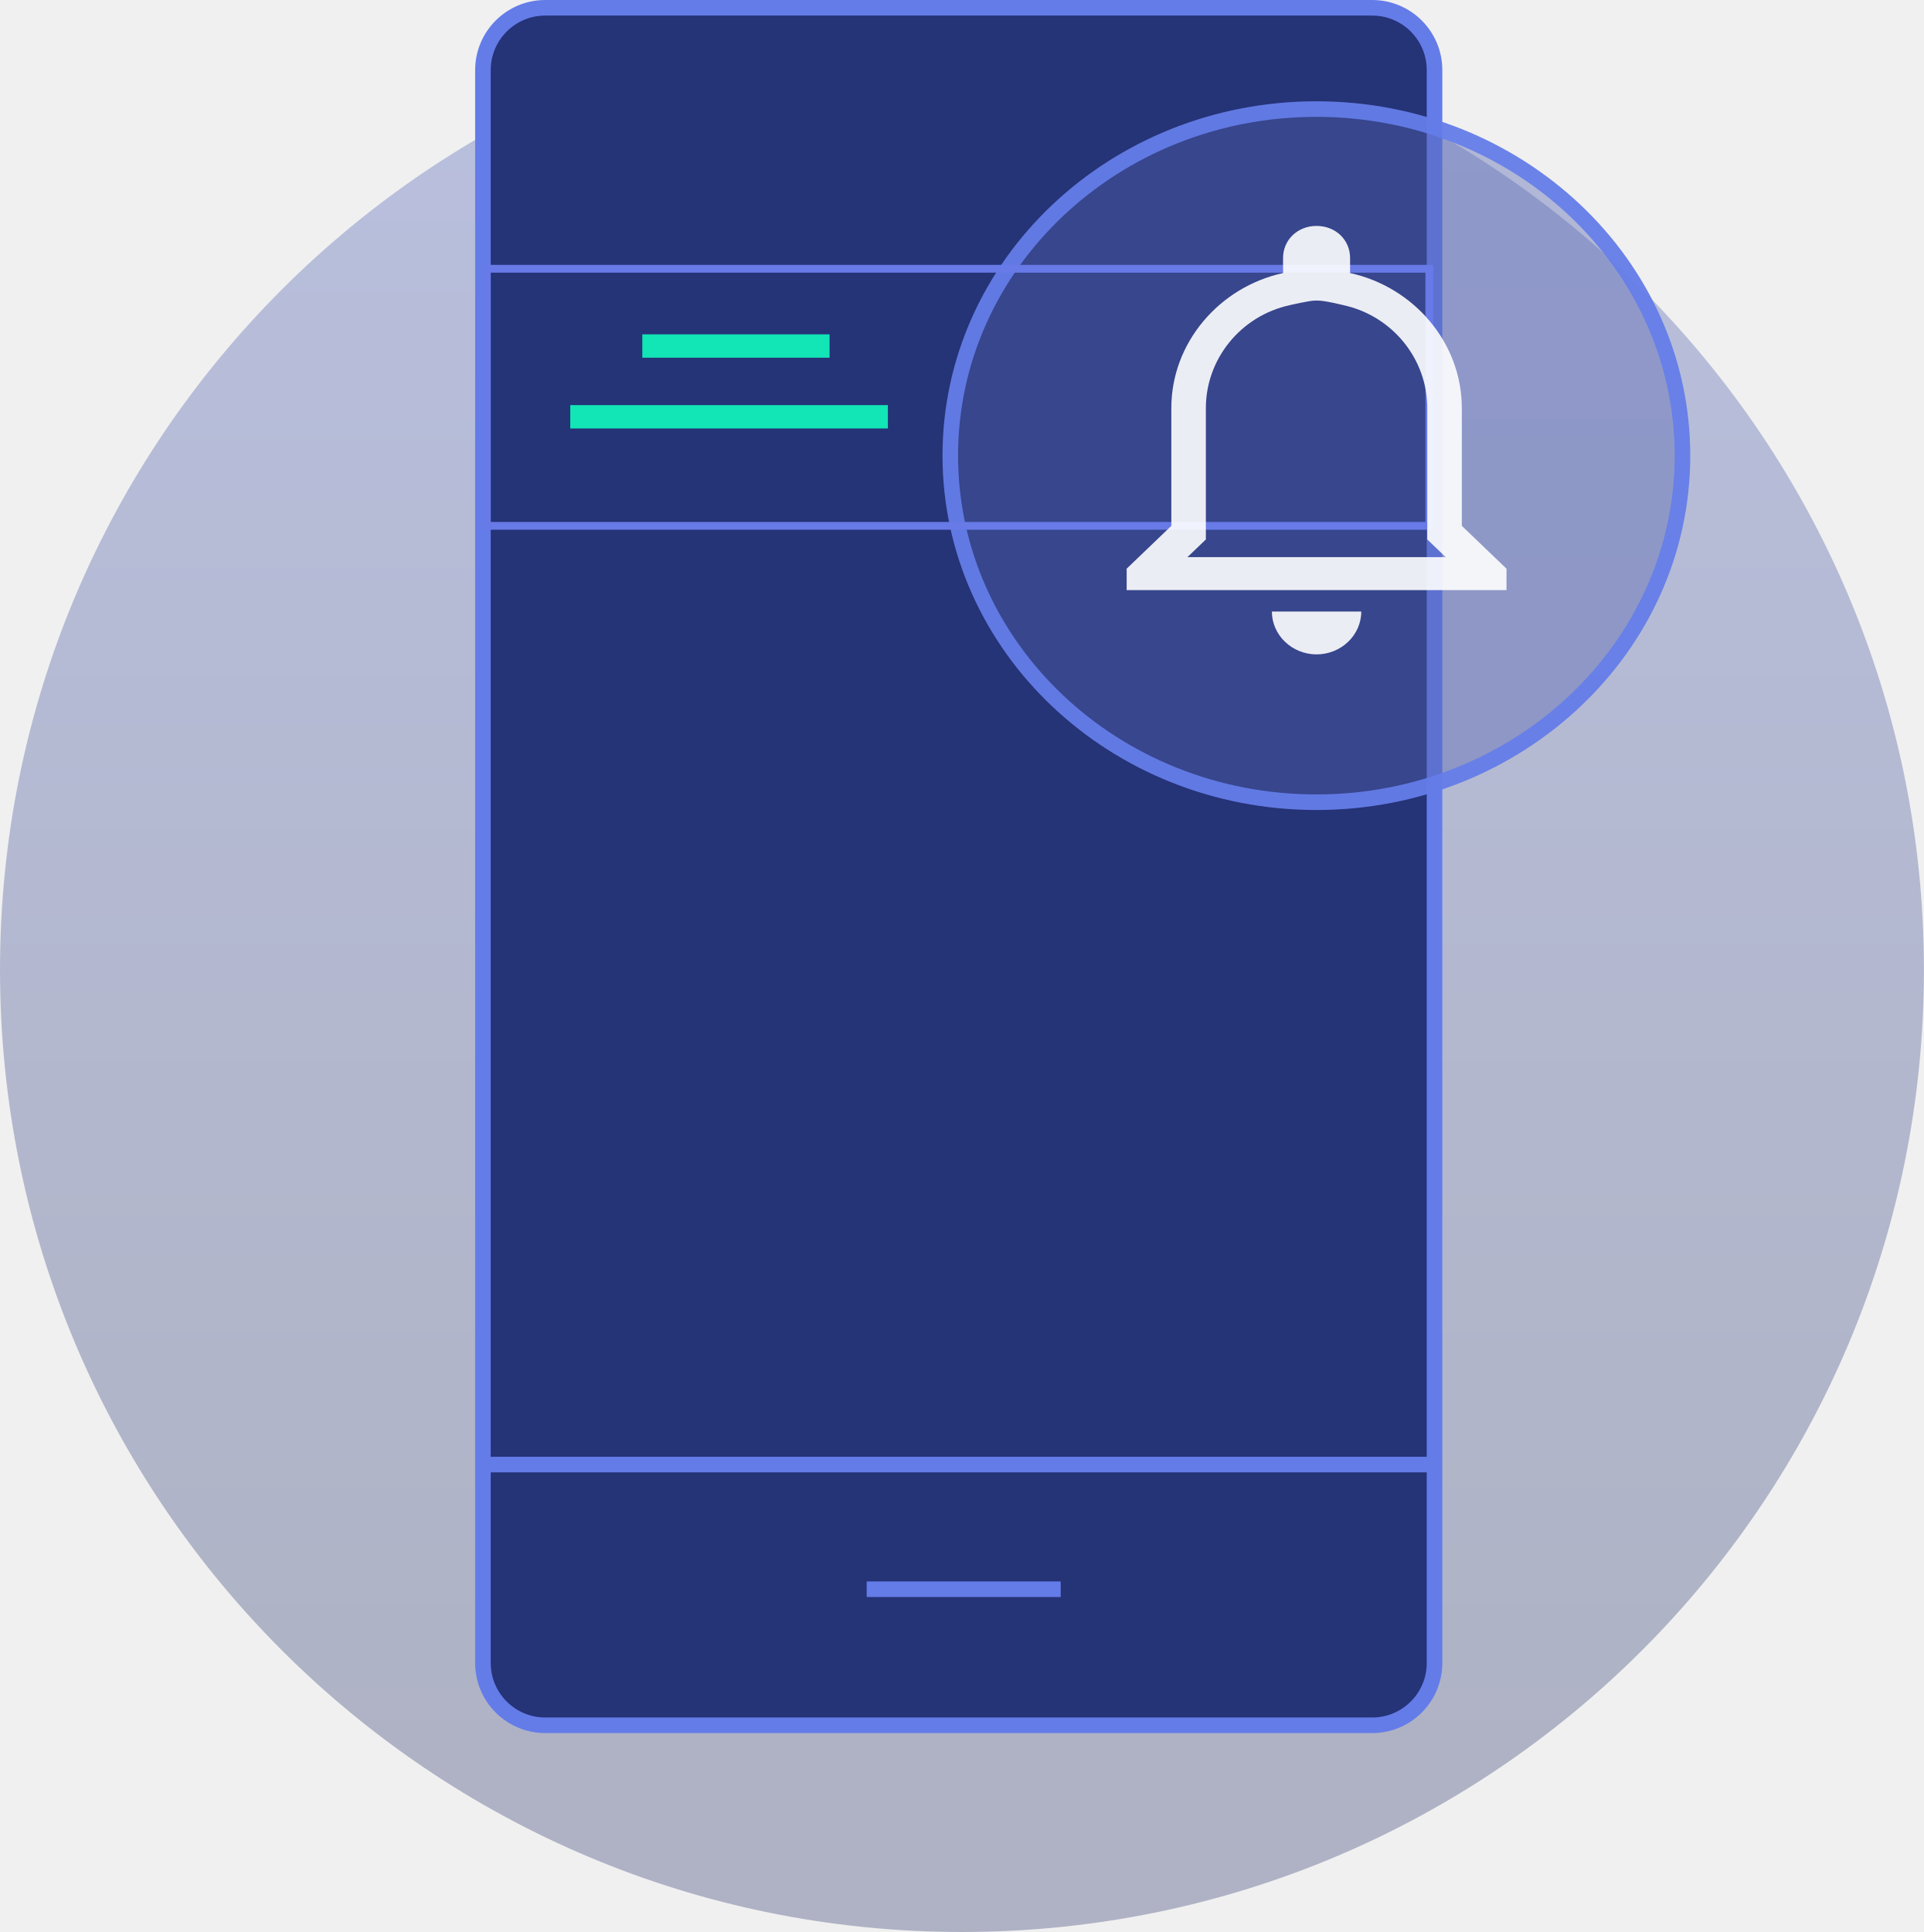
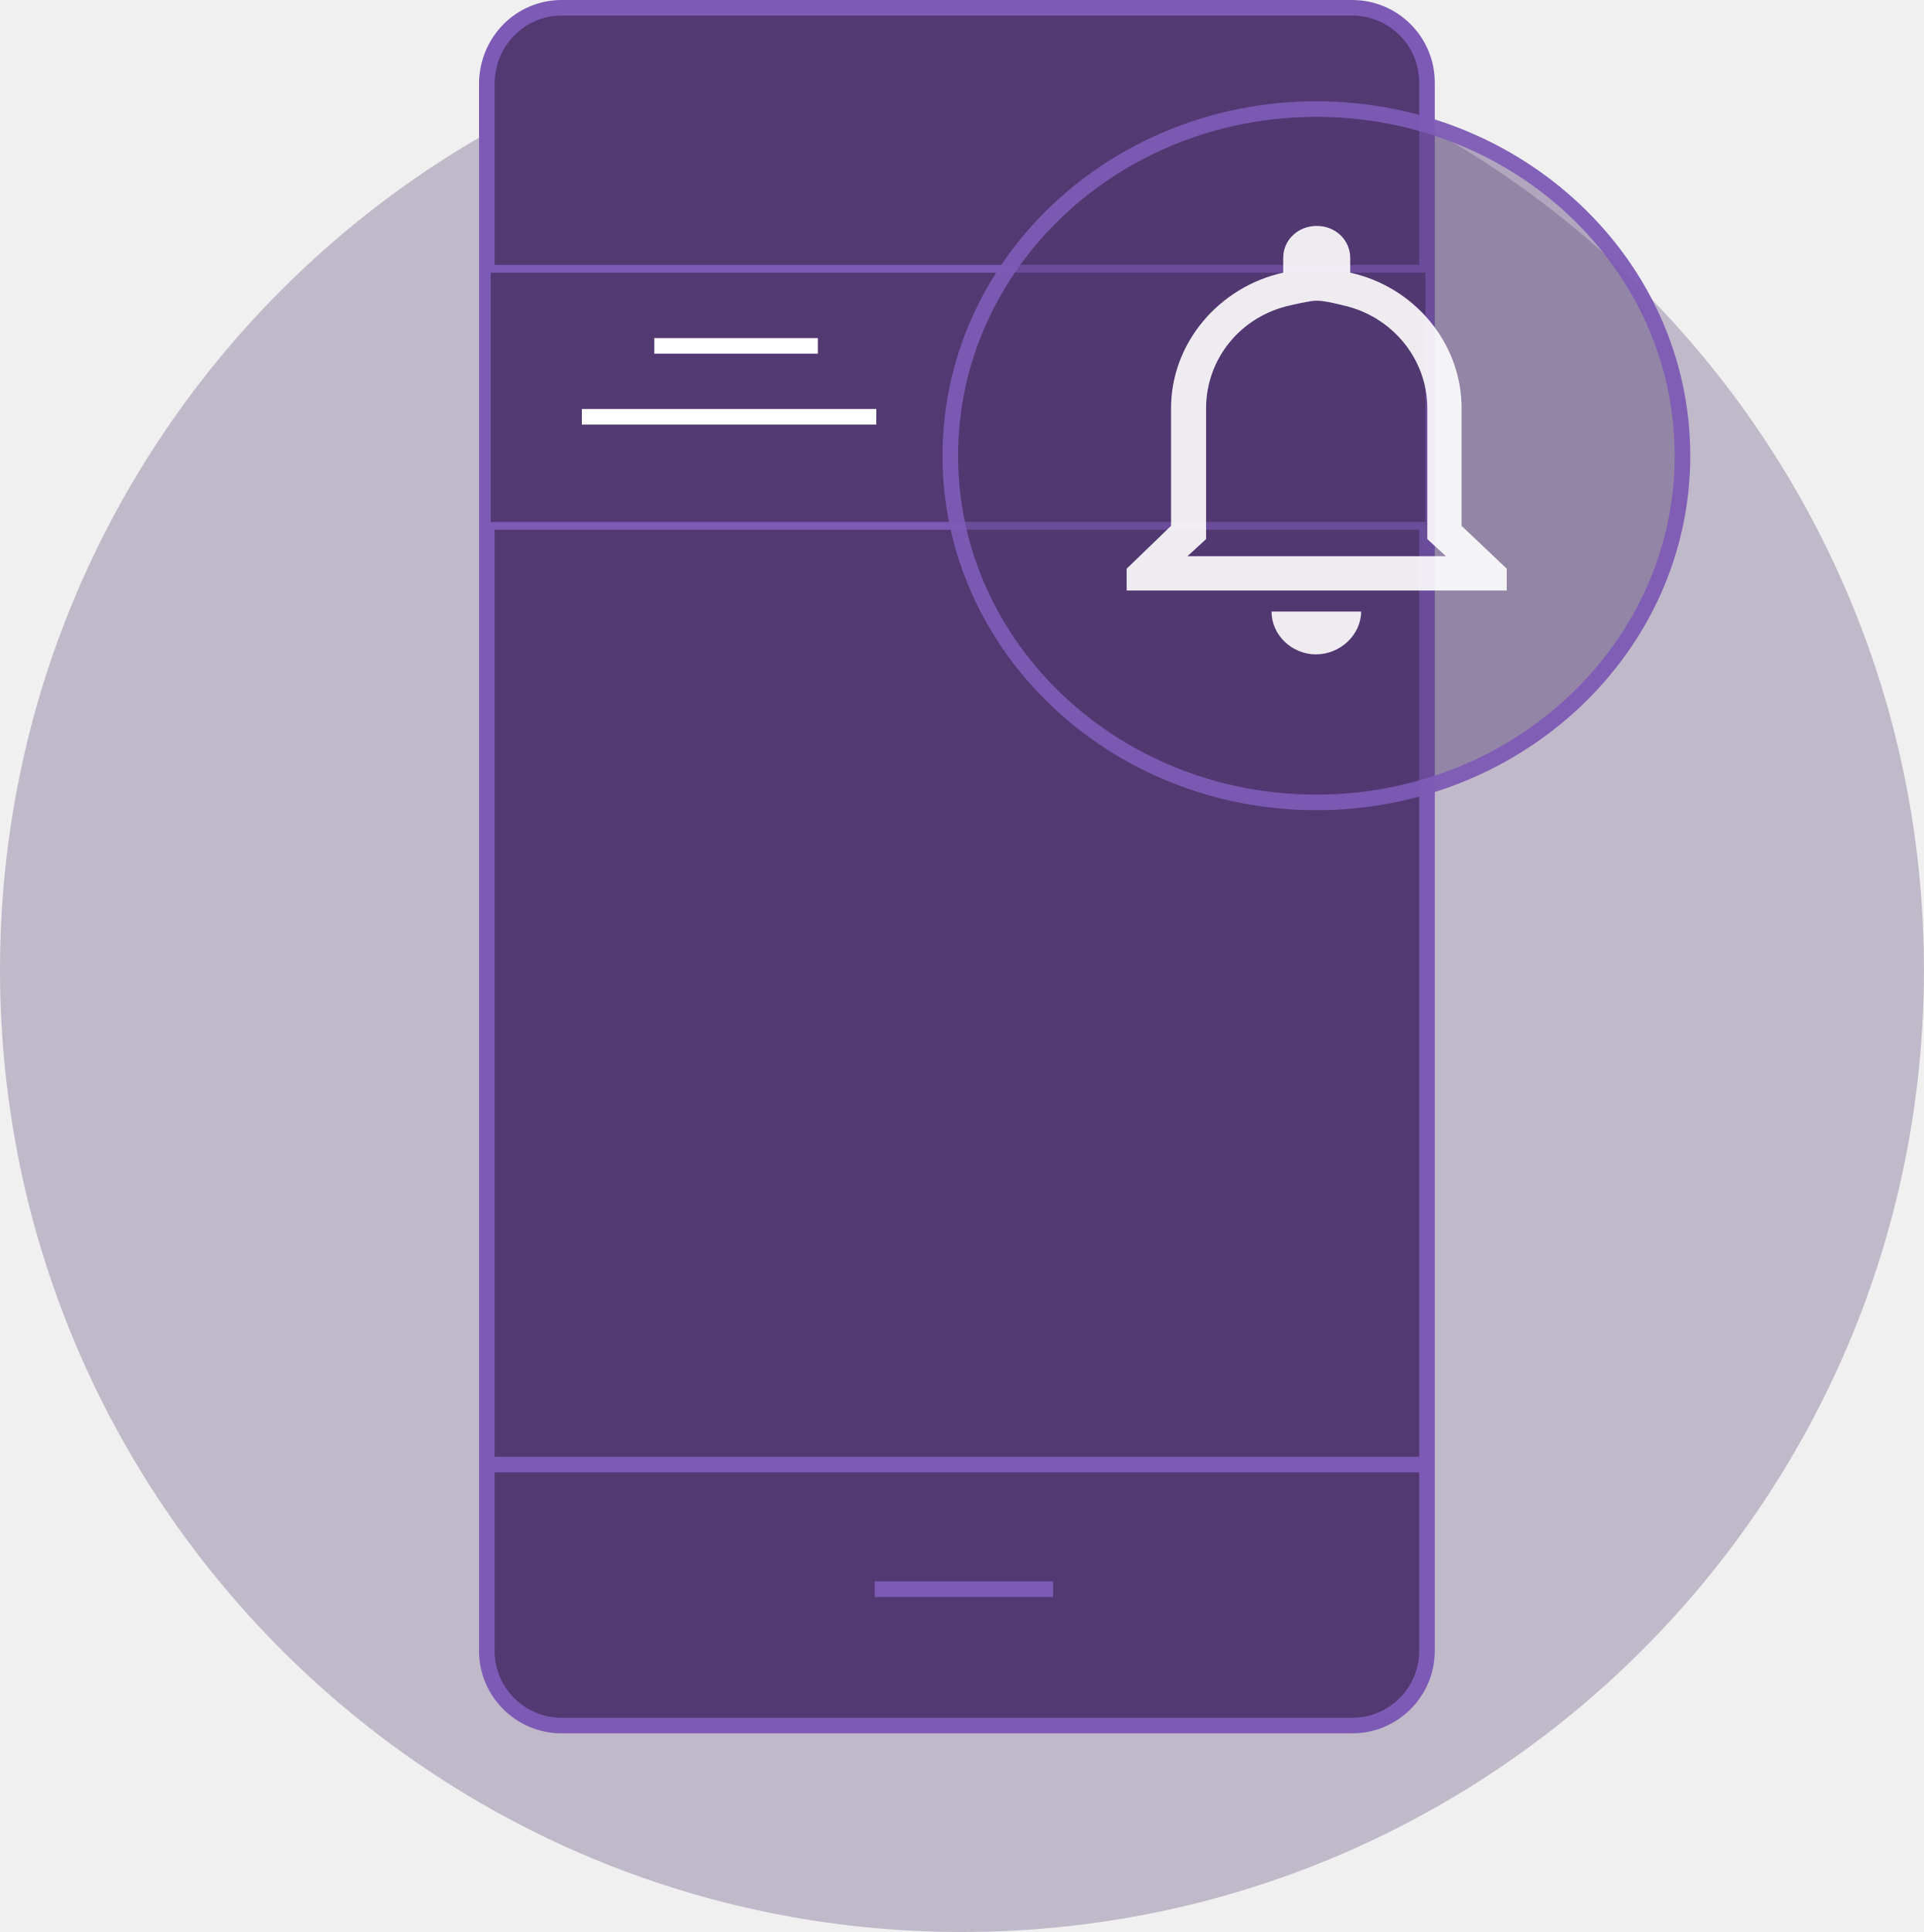
- <svg xmlns="http://www.w3.org/2000/svg" xmlns:xlink="http://www.w3.org/1999/xlink" width="247px" height="248px" viewBox="0 0 247 248" version="1.1">
-   <defs>
-     <linearGradient x1="50%" y1="0%" x2="50%" y2="89.467%" id="linearGradient-1">
-       <stop stop-color="#3950B5" offset="0%" />
-       <stop stop-color="#162360" offset="100%" />
-     </linearGradient>
-     <rect id="path-2" x="0" y="0" width="122" height="34" />
-     <mask id="mask-3" maskContentUnits="userSpaceOnUse" maskUnits="objectBoundingBox" x="0" y="0" width="122" height="34" fill="white">
-       <use xlink:href="#path-2" />
-     </mask>
-   </defs>
-   <g id="Onboarding" stroke="none" stroke-width="1" fill="none" fill-rule="evenodd">
-     <g id="0.4---Allow-Push-Notifications" transform="translate(-64, -209)">
-       <g id="Group-7" transform="translate(64, 210)">
-         <path d="M123.5,247 C191.707,247 247,191.707 247,123.5 C247,55.293 191.707,1.42108547e-14 123.5,1.42108547e-14 C55.293,1.42108547e-14 1.42108547e-14,55.293 1.42108547e-14,123.5 C1.42108547e-14,191.707 55.293,247 123.5,247 Z" id="Oval-2" fill="url(#linearGradient-1)" opacity="0.3" />
-         <g id="Phone" transform="translate(62, 0)" stroke="#647CE8" stroke-width="2">
-           <rect id="Combined-Shape" fill="#253377" x="0" y="0" width="122.169" height="220.465" rx="8" />
-           <path d="M0.636,187 L121.533,187" id="Line" stroke-linecap="square" />
-           <path d="M50.268,203 L73.174,203" id="Line" stroke-linecap="square" />
-         </g>
-         <ellipse id="Oval-2" stroke="#647CE8" stroke-width="2" fill-opacity="0.419" fill="#5462B1" opacity="0.946" cx="169" cy="57.488" rx="47" ry="44.488" />
-         <g id="Group-3" transform="translate(62, 33)">
-           <path d="M12.711,19.5 L50.491,19.5" id="Line" stroke="#12E5B6" stroke-width="3" stroke-linecap="square" />
-           <path d="M21.96,10.417 L43.003,10.417" id="Line" stroke="#12E5B6" stroke-width="3" stroke-linecap="square" />
-           <use id="Rectangle-3" stroke="#677AE7" mask="url(#mask-3)" stroke-width="2" xlink:href="#path-2" />
-         </g>
-         <g id="android-notifications-none" opacity="0.9" transform="translate(144.6424, 28)" fill="#FFFFFF">
-           <path d="M24.522,9.582 C25.503,9.582 27.835,10.174 27.835,10.174 C34.151,11.555 38.596,17.107 38.596,23.375 L38.596,38.5 L38.596,40.247 L39.888,41.485 L40.967,42.519 L7.8,42.519 L8.879,41.485 L10.17,40.247 L10.17,38.5 L10.17,23.375 C10.17,17.107 14.616,11.555 20.932,10.174 C20.932,10.174 23.432,9.582 24.245,9.582 L24.522,9.582 Z M24.383,0 C21.945,0 20.08,1.787 20.08,4.125 L20.08,6.05 C11.904,7.838 5.737,14.988 5.737,23.375 L5.737,38.5 L-6.82121026e-13,44 L-6.82121026e-13,46.75 L48.767,46.75 L48.767,44 L43.03,38.5 L43.03,23.375 C43.03,14.988 36.862,7.838 28.686,6.05 L28.686,4.125 C28.686,1.787 26.822,0 24.383,0 L24.383,0 L24.383,0 Z M30.12,49.5 L18.646,49.5 C18.646,52.525 21.228,55 24.383,55 C27.539,55 30.12,52.525 30.12,49.5 L30.12,49.5 L30.12,49.5 Z" id="Shape" />
+ <svg xmlns="http://www.w3.org/2000/svg" version="1.1" id="Layer_1" x="0px" y="0px" viewBox="0 0 247 248" style="enable-background:new 0 0 247 248;" xml:space="preserve">
+   <style type="text/css">
+ 	.st0{opacity:0.3;fill:#523971;enable-background:new    ;}
+ 	.st1{enable-background:new    ;}
+ 	.st2{fill:#523971;stroke:#7D5AB5;stroke-width:2;}
+ 	.st3{display:none;}
+ 	.st4{display:inline;opacity:0.65;fill:#523971;}
+ 	.st5{display:inline;fill:none;stroke:#7D5AB5;stroke-width:2;}
+ 	.st6{filter:url(#Adobe_OpacityMaskFilter);}
+ 	.st7{fill:#FFFFFF;}
+ 	.st8{mask:url(#mask-3);fill:#523971;stroke:#7D5AB5;stroke-width:2;}
+ 	.st9{fill:#FFFFFF;stroke:#FFFFFF;stroke-width:2;}
+ 	.st10{opacity:0.946;fill:#523971;fill-opacity:0.419;stroke:#7D5AB5;stroke-width:2;enable-background:new    ;}
+ 	.st11{opacity:0.9;}
+ </style>
+   <g id="Page-1">
+     <g id="push-notifications" transform="translate(0, 1)">
+       <g id="Onboarding">
+         <g id="_x30_.4---Allow-Push-Notifications">
+           <g id="Group-7">
+             <path id="Oval-2" class="st0" d="M123.5,247c68.2,0,123.5-55.3,123.5-123.5S191.7,0,123.5,0S0,55.3,0,123.5S55.3,247,123.5,247       z" />
+             <g id="Phone" transform="translate(62, 0)" class="st1">
+               <g>
+                 <path id="Combined-Shape_18_" class="st2" d="M10.1,0h101.5c5.3,0,9.6,4.3,9.6,9.6v201.3c0,5.3-4.3,9.6-9.6,9.6H10.1         c-5.3,0-9.6-4.3-9.6-9.6V9.6C0.6,4.3,4.8,0,10.1,0z" />
+                 <g id="Combined-Shape_17_" class="st3">
+                   <path class="st4" d="M8,0h106.2c4.4,0,8,3.6,8,8v204.5c0,4.4-3.6,8-8,8H8c-4.4,0-8-3.6-8-8V8C0,3.6,3.6,0,8,0z" />
+                   <path class="st5" d="M8,0h106.2c4.4,0,8,3.6,8,8v204.5c0,4.4-3.6,8-8,8H8c-4.4,0-8-3.6-8-8V8C0,3.6,3.6,0,8,0z" />
+                 </g>
+                 <path id="Line_19_" class="st2" d="M0.6,187h120.9" />
+                 <path id="Line_18_" class="st2" d="M50.3,203h22.9" />
+               </g>
+             </g>
+             <g id="Group-3" transform="translate(62, 33)">
+               <g id="Rectangle-3">
+                 <g id="path-2-Clipped">
+                   <g id="path-2_1_">
+ 								</g>
+                   <defs>
+                     <filter id="Adobe_OpacityMaskFilter" filterUnits="userSpaceOnUse" x="-1" y="-1" width="124" height="36">
+                       <feColorMatrix type="matrix" values="1 0 0 0 0  0 1 0 0 0  0 0 1 0 0  0 0 0 1 0" />
+                     </filter>
+                   </defs>
+                   <mask maskUnits="userSpaceOnUse" x="-1" y="-1" width="124" height="36" id="mask-3">
+                     <g class="st6">
+                       <rect id="path-2" class="st7" width="122" height="34" />
+                     </g>
+                   </mask>
+                   <rect id="path-2_2_" class="st8" width="122" height="34" />
+                 </g>
+               </g>
+               <path id="Line_2_" class="st9" d="M12.7,19.5h37.8" />
+               <path id="Line_3_" class="st9" d="M22,10.4h21" />
+             </g>
+             <ellipse id="Oval-2_1_" class="st10" cx="169" cy="57.5" rx="47" ry="44.5" />
+             <g id="android-notifications-none" transform="translate(144.6424, 28)" class="st11">
+               <path id="Shape" class="st7" d="M24.5,9.6c1,0,3.3,0.6,3.3,0.6c6.3,1.4,10.8,6.9,10.8,13.2v15.1v1.7l1.3,1.2l1.1,1H7.8l1.1-1        l1.3-1.2v-1.7V23.4c0-6.3,4.4-11.8,10.8-13.2c0,0,2.5-0.6,3.3-0.6H24.5z M24.4,0c-2.4,0-4.3,1.8-4.3,4.1V6        C11.9,7.8,5.7,15,5.7,23.4v15.1L0,44v2.8h48.8V44L43,38.5V23.4C43,15,36.9,7.8,28.7,6V4.1C28.7,1.8,26.8,0,24.4,0L24.4,0        L24.4,0z M30.1,49.5H18.6c0,3,2.6,5.5,5.7,5.5S30.1,52.5,30.1,49.5L30.1,49.5L30.1,49.5z" />
+             </g>
+           </g>
        </g>
      </g>
    </g>
  </g>
</svg>
